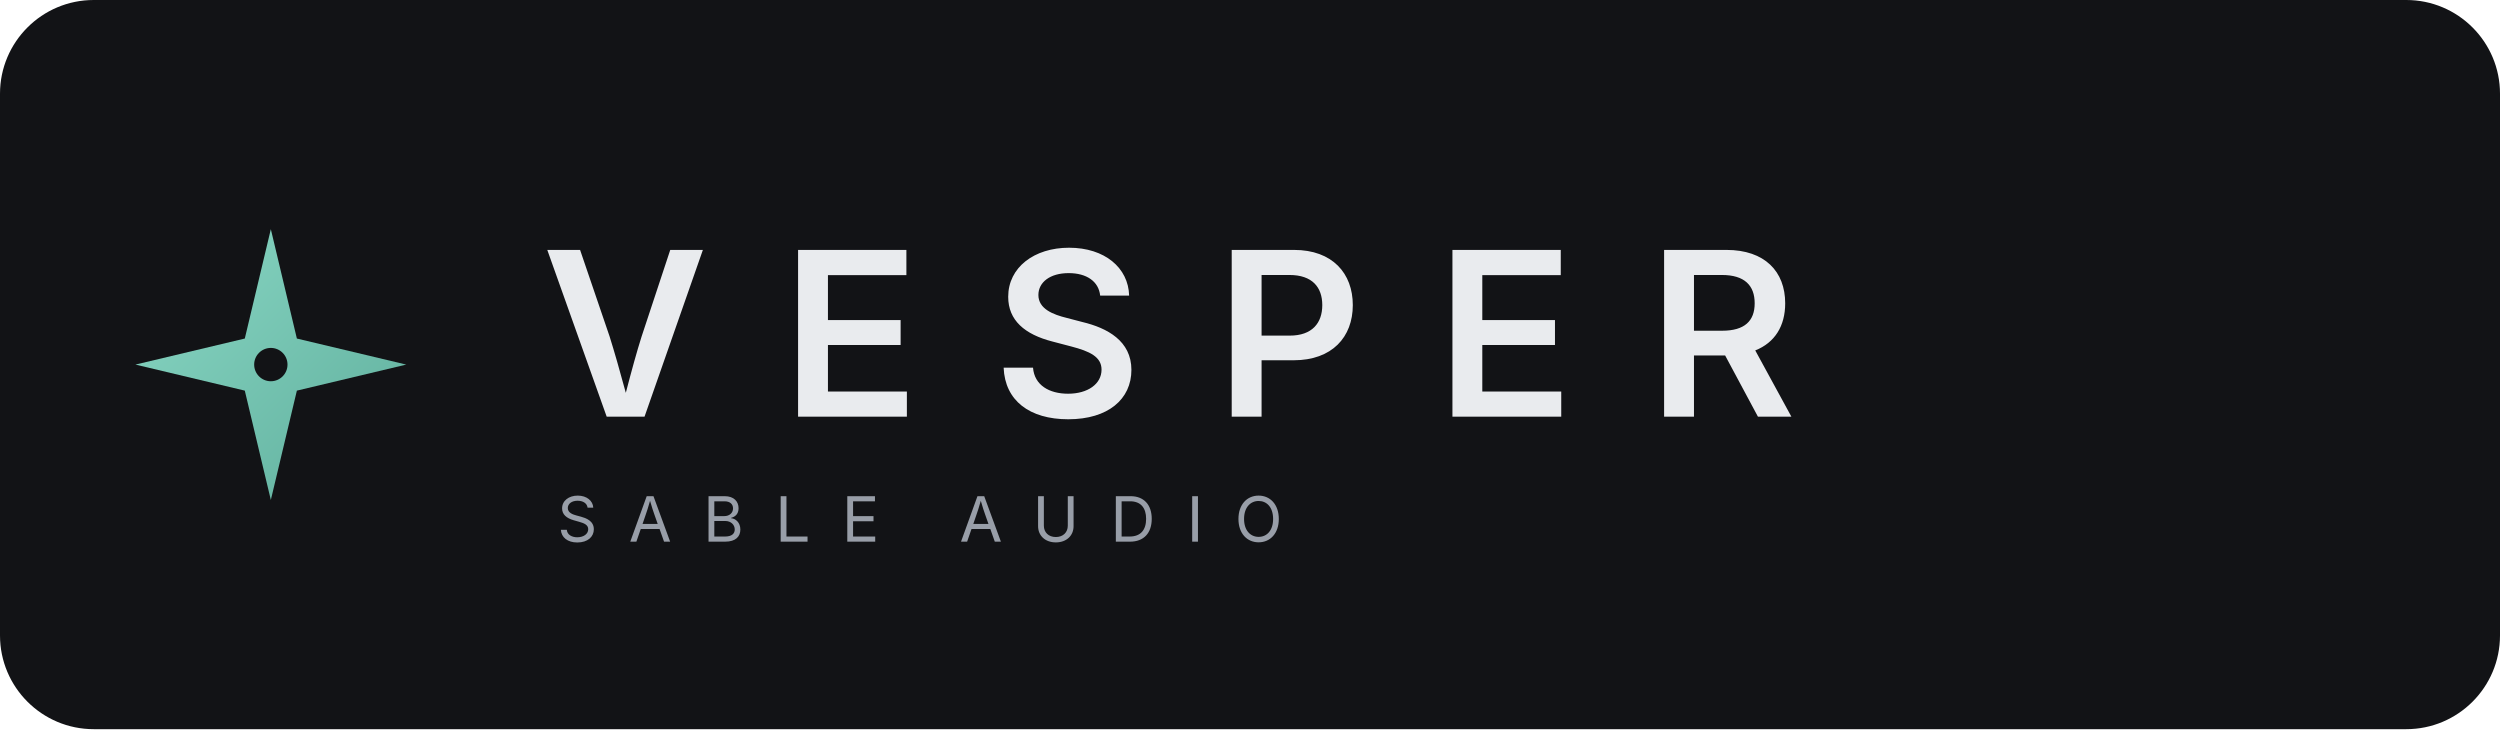
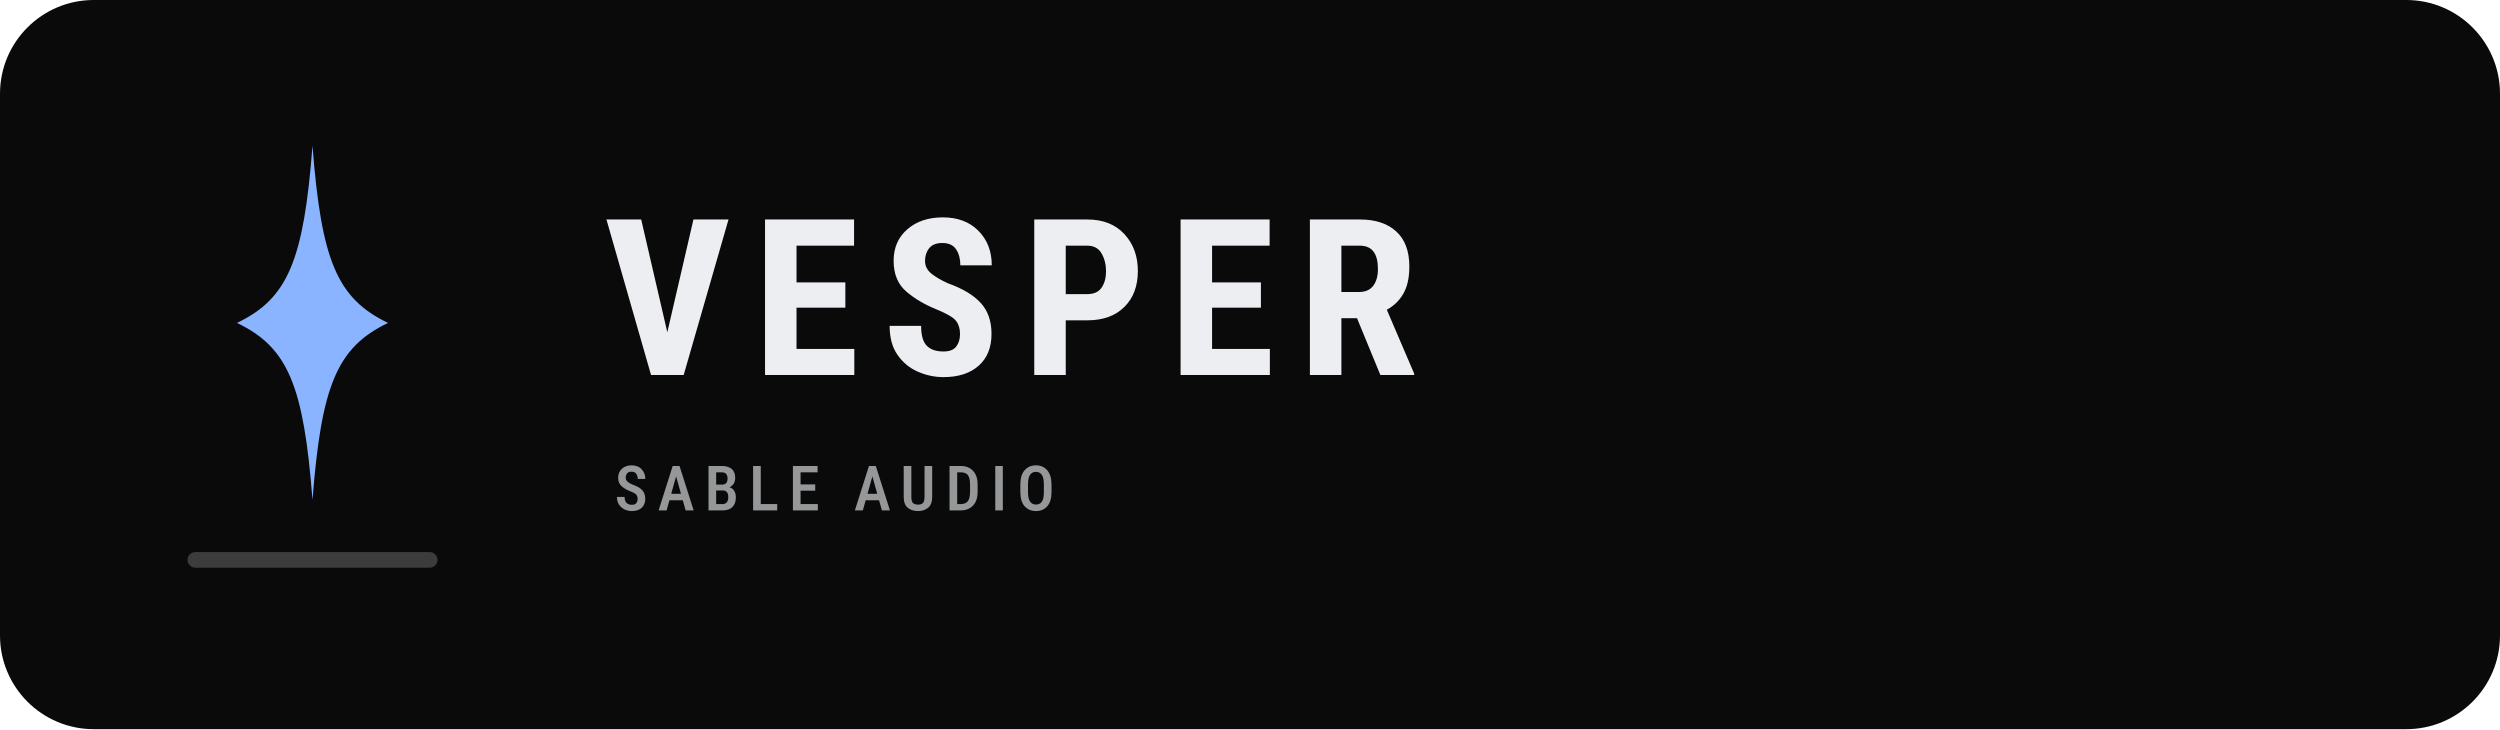
- <svg xmlns="http://www.w3.org/2000/svg" width="480" height="140" viewBox="0 0 480 140">
-   <defs>
-     <linearGradient id="mint" x1="0" y1="0" x2="1" y2="1">
-       <stop offset="0" stop-color="#8ad8c5" />
-       <stop offset="1" stop-color="#5fae9c" />
-     </linearGradient>
-   </defs>
-   <rect width="480" height="140" rx="18" fill="#121316" />
-   <g transform="translate(52,70)">
-     <path d="M0,-26 L5,-5 L26,0 L5,5 L0,26 L-5,5 L-26,0 L-5,-5 Z" fill="url(#mint)" />
-     <circle r="3.2" fill="#121316" />
+ <svg xmlns="http://www.w3.org/2000/svg" width="480" height="140" viewBox="0 0 480 140" role="img" aria-label="Vesper by Sable Audio">
+   <rect width="480" height="140" rx="18" fill="#0a0a0a" />
+   <g transform="translate(60,62)">
+     <path d="M0,-34 C1.7,-12 4.7,-4.7 14.5,0 C4.7,4.7 1.7,12 0,34 C-1.7,12 -4.7,4.7 -14.5,0 C-4.7,-4.7 -1.7,-12 0,-34 Z" fill="#8ab4ff" />
  </g>
-   <text x="104" y="80" font-family="Inter, 'Segoe UI', sans-serif" font-size="44" font-weight="600" letter-spacing="14" fill="#e9ebee">VESPER</text>
-   <text x="107" y="104" font-family="Inter, 'Segoe UI', sans-serif" font-size="12" letter-spacing="6" fill="#989ea8">SABLE AUDIO</text>
+   <rect x="36" y="106" width="48" height="3" rx="1.5" fill="#eceef1" opacity="0.22" />
+   <text x="116" y="72" font-family="Bahnschrift, 'DIN Alternate', 'Roboto Condensed', 'Segoe UI', sans-serif" font-size="42" font-weight="600" letter-spacing="4.2" fill="#eceef1">VESPER</text>
+   <text x="118" y="98" font-family="Bahnschrift, 'DIN Alternate', 'Roboto Condensed', 'Segoe UI', sans-serif" font-size="12" font-weight="500" letter-spacing="1.9" fill="#eceef1" opacity="0.62">SABLE AUDIO</text>
</svg>
